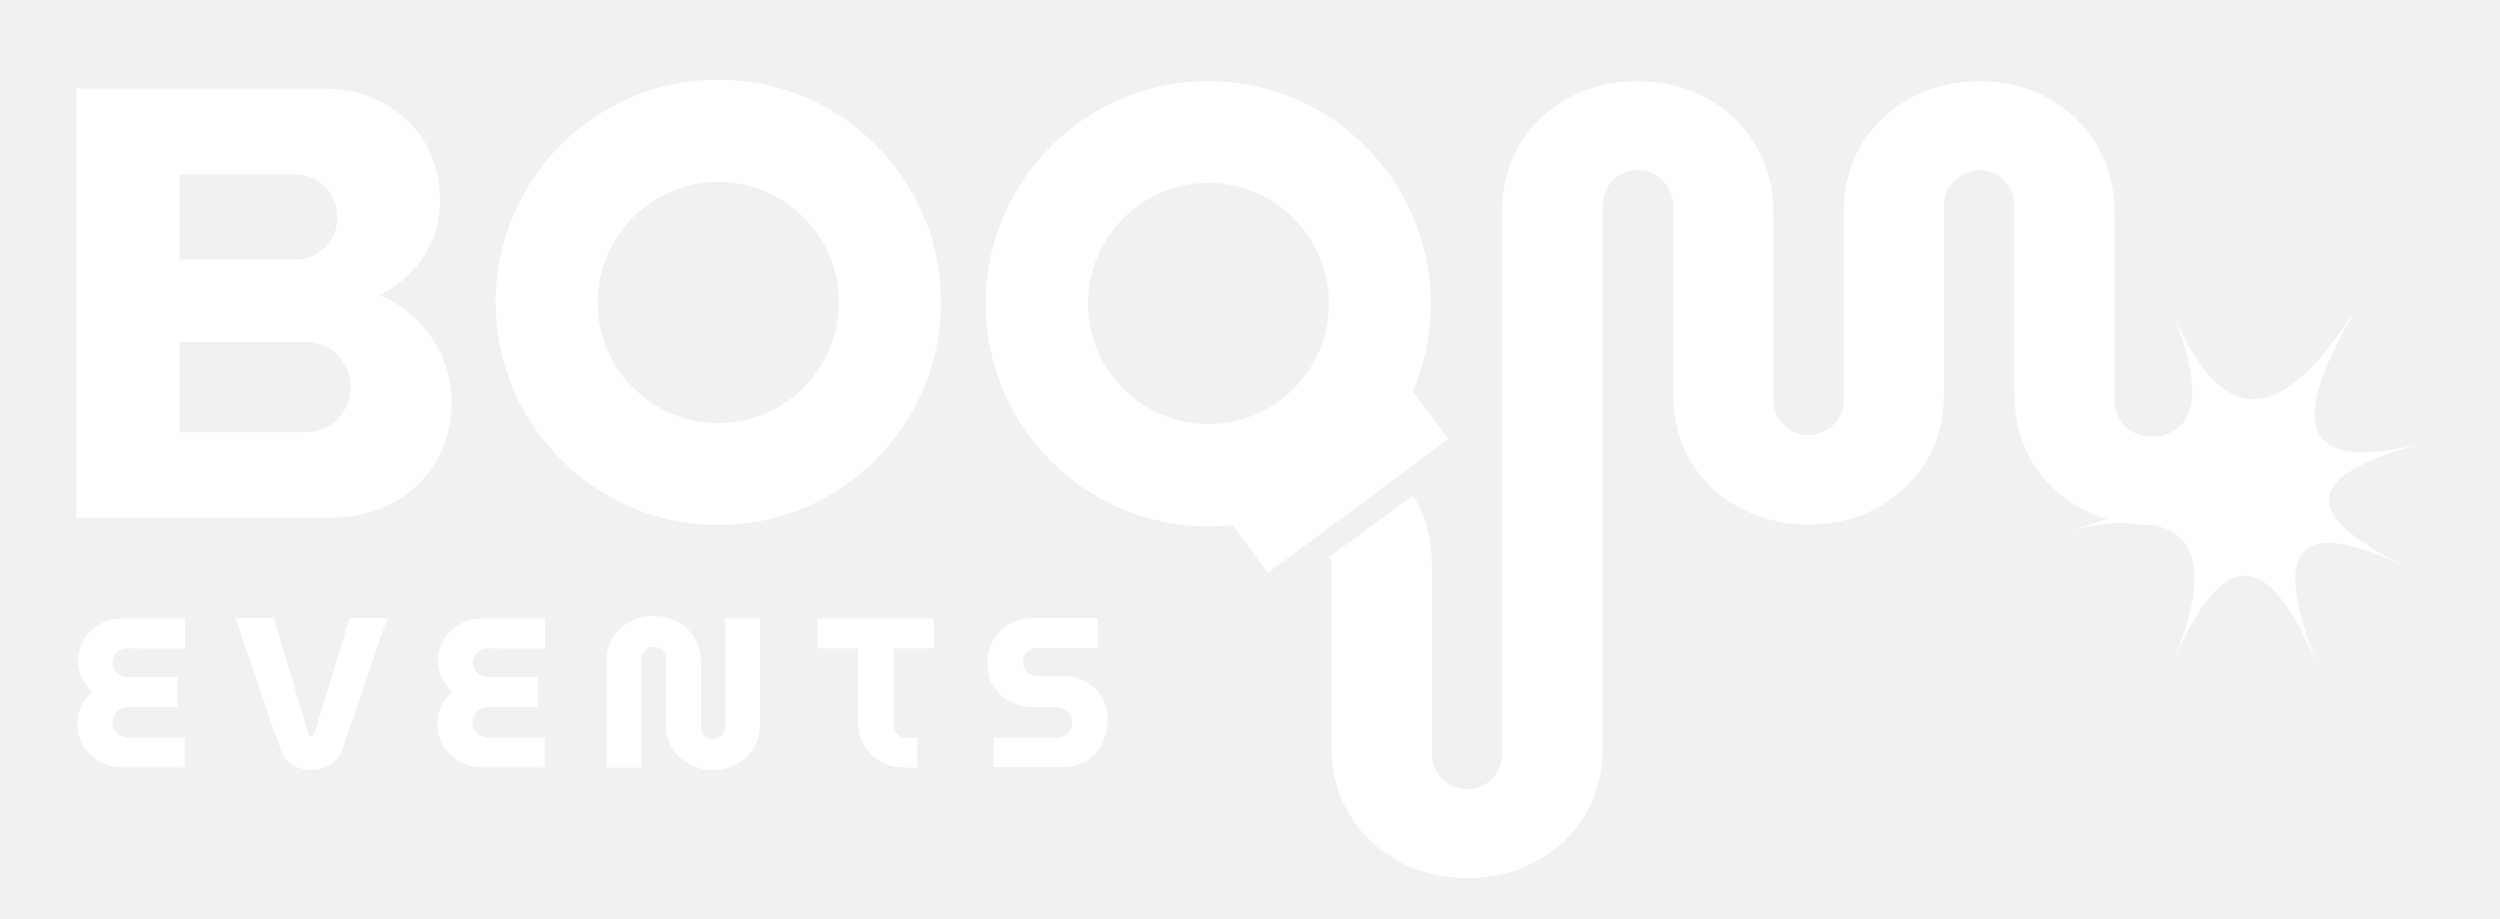
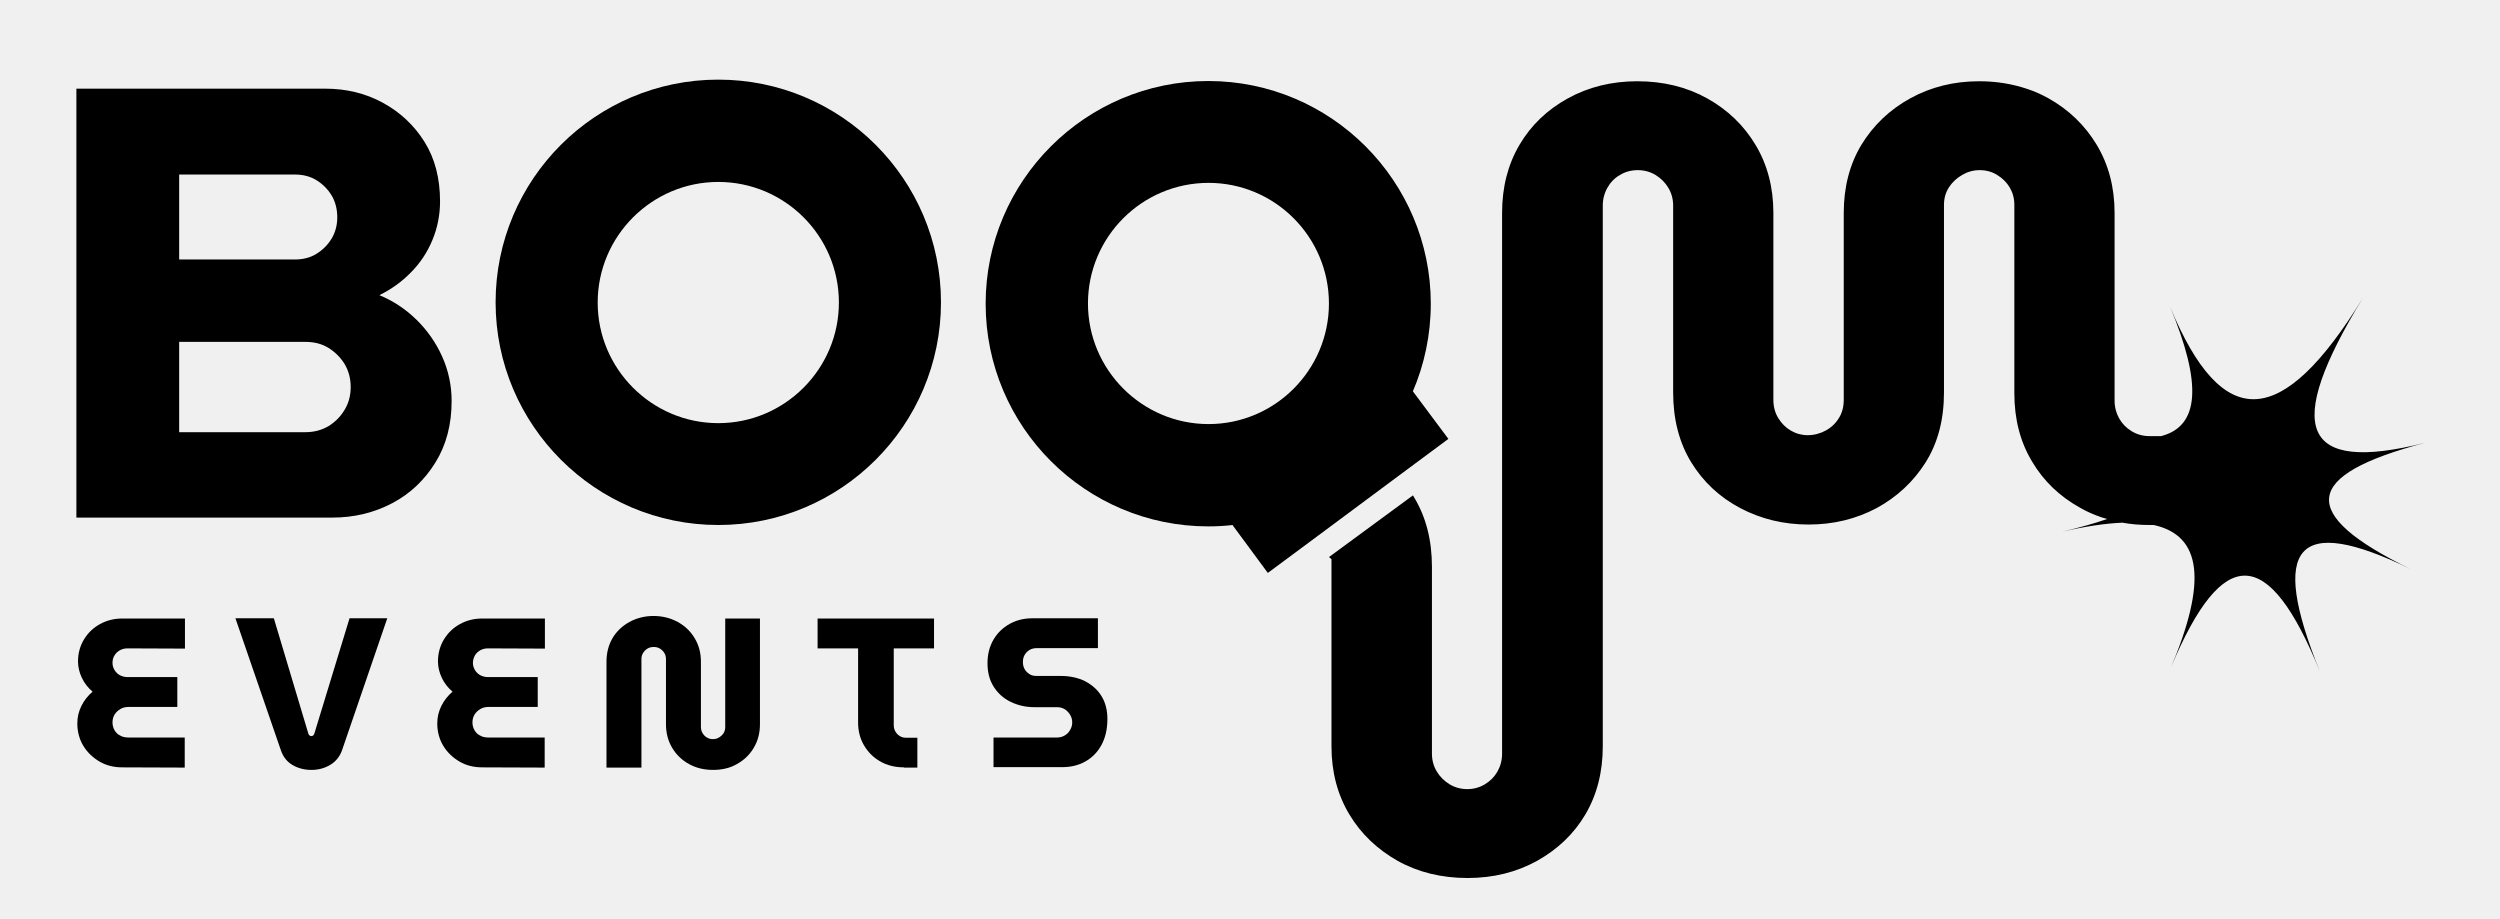
<svg xmlns="http://www.w3.org/2000/svg" version="1.1" id="Layer_1" x="0px" y="0px" viewBox="0 0 1080 397" style="enable-background:new 0 0 1080 397;" xml:space="preserve">
-   <style type="text/css">
- 	.st0{fill:#FFFFFF;}
- </style>
  <g>
    <g>
      <path class="st0" d="M33,223.5V38.3h107.4c9.2,0,17.5,2,25,6.1s13.5,9.7,18,16.9s6.7,15.8,6.7,25.7c0,5.8-1.1,11.4-3.3,16.7    c-2.2,5.3-5.3,10-9.3,14c-4,4.1-8.5,7.3-13.6,9.8c6,2.5,11.3,6,16,10.6s8.4,9.9,11.1,15.9c2.7,6,4.1,12.4,4.1,19.3    c0,10.1-2.3,18.9-7,26.5s-10.9,13.5-18.7,17.6s-16.4,6.2-25.9,6.2H33V223.5z M77.4,112.1h50c3.5,0,6.7-0.8,9.4-2.5    s4.9-3.9,6.5-6.6s2.4-5.8,2.4-9.1c0-3.5-0.8-6.7-2.4-9.4c-1.6-2.7-3.8-4.9-6.5-6.6s-5.9-2.5-9.4-2.5h-50V112.1z M77.4,186.7H132    c3.7,0,7-0.9,9.9-2.6c2.9-1.8,5.2-4.1,7-7.1s2.6-6.3,2.6-9.8c0-3.7-0.9-7-2.6-9.9c-1.8-2.9-4.1-5.2-7-7s-6.2-2.6-9.9-2.6H77.4    V186.7z" />
      <g>
        <path class="st0" d="M52.8,331.5c-3.6,0-6.9-0.8-9.8-2.5c-2.9-1.7-5.3-4-7-6.8s-2.6-6.1-2.6-9.7c0-2.7,0.6-5.2,1.8-7.6     s2.8-4.4,4.8-6.1c-2-1.7-3.5-3.6-4.6-5.9s-1.7-4.7-1.7-7.2c0-3.5,0.9-6.7,2.6-9.5c1.7-2.8,4-5,6.9-6.6s6.1-2.4,9.6-2.4h27.1v13     L55,280.1c-1.2,0-2.2,0.3-3.2,0.8c-1,0.6-1.8,1.3-2.3,2.2c-0.6,0.9-0.9,2-0.9,3.2s0.3,2.2,0.9,3.2c0.6,1,1.4,1.7,2.3,2.2     c1,0.5,2.1,0.8,3.2,0.8h21.6v12.9H55.5c-1.3,0-2.5,0.3-3.5,0.9s-1.9,1.4-2.5,2.4s-0.9,2.1-0.9,3.4c0,1.2,0.3,2.3,0.9,3.4     c0.6,1,1.4,1.8,2.5,2.3c1,0.6,2.2,0.8,3.5,0.8h24.3v13L52.8,331.5L52.8,331.5z" />
        <path class="st0" d="M134.5,332.6c-3,0-5.7-0.7-8.1-2.1s-4.1-3.5-5.1-6.5l-19.6-56.9h16.6l14.9,49.8c0.1,0.4,0.3,0.6,0.5,0.8     c0.2,0.2,0.5,0.3,0.8,0.3s0.6-0.1,0.8-0.3c0.2-0.2,0.4-0.5,0.5-0.8l15.2-49.8h16.3L147.8,324c-1,2.9-2.8,5-5.1,6.4     C140.2,331.9,137.5,332.6,134.5,332.6z" />
        <path class="st0" d="M208.3,331.5c-3.6,0-6.9-0.8-9.8-2.5c-2.9-1.7-5.3-4-7-6.8s-2.6-6.1-2.6-9.7c0-2.7,0.6-5.2,1.8-7.6     s2.8-4.4,4.8-6.1c-2-1.7-3.5-3.6-4.6-5.9s-1.7-4.7-1.7-7.2c0-3.5,0.9-6.7,2.6-9.5c1.7-2.8,4-5,6.9-6.6s6.1-2.4,9.6-2.4h27.1v13     l-24.7-0.1c-1.2,0-2.2,0.3-3.2,0.8c-1,0.6-1.8,1.3-2.3,2.2s-0.9,2-0.9,3.2s0.3,2.2,0.9,3.2c0.6,1,1.4,1.7,2.3,2.2     c1,0.5,2.1,0.8,3.2,0.8h21.6v12.9H211c-1.3,0-2.5,0.3-3.5,0.9s-1.9,1.4-2.5,2.4s-0.9,2.1-0.9,3.4c0,1.2,0.3,2.3,0.9,3.4     c0.6,1,1.4,1.8,2.5,2.3c1,0.6,2.2,0.8,3.5,0.8h24.3v13L208.3,331.5L208.3,331.5z" />
        <path class="st0" d="M308.1,332.6c-3.9,0-7.3-0.8-10.4-2.5s-5.5-4-7.3-7s-2.7-6.4-2.7-10.2v-28.1c0-1-0.2-1.9-0.7-2.7     c-0.5-0.8-1.1-1.4-1.9-1.9s-1.7-0.7-2.7-0.7s-1.9,0.2-2.7,0.7c-0.8,0.5-1.4,1.1-1.9,1.9s-0.7,1.7-0.7,2.7v46.8H262v-45.7     c0-3.9,0.9-7.3,2.6-10.2c1.7-2.9,4.2-5.3,7.3-7c3.1-1.7,6.6-2.6,10.4-2.6c3.9,0,7.4,0.9,10.5,2.6s5.5,4,7.3,7s2.7,6.3,2.7,10.2     V314c0,1,0.2,1.9,0.7,2.7c0.5,0.8,1.1,1.5,1.9,1.9c0.8,0.5,1.6,0.7,2.5,0.7c1,0,1.9-0.2,2.7-0.7c0.8-0.5,1.5-1.1,2-1.9     s0.7-1.7,0.7-2.7v-46.8h15v45.7c0,3.8-0.9,7.2-2.7,10.2c-1.8,3-4.2,5.3-7.3,7C315.4,331.8,311.9,332.6,308.1,332.6z" />
        <path class="st0" d="M390.5,331.5c-3.9,0-7.4-0.9-10.3-2.6c-3-1.7-5.3-4.1-7-7s-2.5-6.2-2.5-9.8v-32h-17.5v-12.9h50.3v12.9h-17.4     v33.3c0,1.4,0.5,2.6,1.5,3.7c1,1,2.2,1.6,3.6,1.6h5.1v12.9h-5.8L390.5,331.5L390.5,331.5z" />
        <path class="st0" d="M429.2,331.5v-12.9h27.5c1.2,0,2.3-0.3,3.3-0.9s1.8-1.4,2.3-2.4c0.6-1,0.9-2,0.9-3.2s-0.3-2.3-0.9-3.3     s-1.4-1.8-2.3-2.4c-1-0.6-2.1-0.9-3.3-0.9h-9.9c-3.7,0-7.1-0.8-10.2-2.3s-5.5-3.7-7.3-6.5s-2.7-6.2-2.7-10.2     c0-3.9,0.9-7.3,2.6-10.2s4-5.1,7-6.8c2.9-1.6,6.2-2.4,9.7-2.4h28.4V280h-26.6c-1.1,0-2.1,0.3-3,0.8c-0.9,0.6-1.6,1.3-2.1,2.2     s-0.7,1.9-0.7,3s0.2,2.1,0.7,3s1.2,1.6,2.1,2.2s1.9,0.8,3,0.8h10.4c4.1,0,7.7,0.8,10.7,2.3c3,1.6,5.4,3.7,7.1,6.5     s2.5,6.1,2.5,9.8c0,4.4-0.9,8.2-2.6,11.3c-1.7,3.1-4.1,5.5-7,7.1s-6.2,2.4-9.7,2.4h-29.9V331.5z" />
      </g>
      <path class="st0" d="M625.7,189.6l-15.3-20.5l-0.1,0.1c5-11.6,7.8-24.5,7.8-38c0-53-43.1-96.2-96.1-96.2s-96.2,43.1-96.2,96.2    c0,53.1,43.1,96.2,96.2,96.2c3.6,0,7.1-0.2,10.6-0.6l-0.1,0.1l15.2,20.6l22.8-16.9l0,0l33.5-24.9l0,0L625.7,189.6z M522.1,183.2    c-28.7,0-52.1-23.4-52.1-52.1c0-28.7,23.3-52.1,52.1-52.1c28.7,0,52,23.4,52,52.1C574.1,159.8,550.8,183.2,522.1,183.2z" />
      <path class="st0" d="M1041.3,245.8c-49.2-23.9-61.2-10.3-39.1,44.3c-22.2-54.6-41.9-55.2-64.3-1.9c15.5-36.8,13.4-56.8-7.5-61.4    h-1.7c-4.1,0-8-0.3-11.8-1c-7.4,0.3-16.1,1.6-26.1,3.9c7.6-1.8,14.1-3.6,19.5-5.5c-0.8-0.2-1.6-0.5-2.4-0.7    c-3.2-1.1-6.3-2.4-9.2-4.1c-8.9-4.9-15.9-11.6-20.9-20.1c-5.1-8.5-7.6-18.3-7.6-29.4V88.5c0-2.8-0.7-5.3-2-7.5s-3.1-4-5.4-5.4    c-2.2-1.4-4.8-2.1-7.6-2.1c-2.7,0-5.2,0.7-7.6,2.1c-2.4,1.4-4.3,3.2-5.7,5.4c-1.4,2.2-2.1,4.7-2.1,7.5v81    c0,11.7-2.6,21.7-7.9,30.2c-5.3,8.4-12.4,15-21.2,19.8c-8.9,4.7-18.6,7.1-29.4,7.1s-20.6-2.4-29.5-7.1c-8.9-4.7-16-11.3-21.2-19.8    c-5.2-8.5-7.8-18.6-7.8-30.2V88.8c0-2.8-0.7-5.4-2.1-7.7c-1.3-2.2-3.2-4.1-5.5-5.5c-2.3-1.4-4.9-2.1-7.7-2.1s-5.4,0.7-7.7,2.1    c-2.3,1.3-4.1,3.2-5.4,5.5c-1.3,2.3-2,4.9-2,7.7v233.6c0,11.1-2.5,20.9-7.5,29.4s-12,15.1-20.9,20.1c-8.9,4.9-18.9,7.4-30,7.4    c-11.3,0-21.4-2.5-30.2-7.4c-8.8-5-15.8-11.6-20.9-20.1c-5.1-8.5-7.7-18.3-7.7-29.4v-80.7c0-0.5-0.9-0.6-1-1.1l36.2-26.6    c0.1,0.2,0.3,0.5,0.4,0.7c5.2,8.5,7.8,18.6,7.8,30.2v80.7c0,2.8,0.7,5.4,2.1,7.7c1.3,2.2,3.2,4.1,5.5,5.5c2.3,1.4,4.9,2.1,7.7,2.1    c2.7,0,5.3-0.7,7.6-2.1c2.3-1.4,4.1-3.2,5.4-5.5s2-4.9,2-7.7V92c0-11.1,2.5-20.9,7.5-29.4s12-15.2,20.9-20.1    c8.9-4.9,18.9-7.4,30-7.4c11.3,0,21.4,2.5,30.2,7.4c8.8,4.9,15.8,11.6,20.9,20.1s7.7,18.3,7.7,29.4v80.7c0,3,0.7,5.6,2.1,7.9    c1.4,2.3,3.2,4.1,5.4,5.4s4.7,2,7.3,2c2.8,0,5.4-0.7,7.8-2c2.4-1.3,4.3-3.1,5.7-5.4c1.4-2.2,2.1-4.9,2.1-7.9V92    c0-11.1,2.5-20.9,7.6-29.4c5.2-8.5,12.2-15.2,21.1-20.1c8.9-4.9,18.8-7.4,29.8-7.4c7.6,0,14.6,1.2,21,3.4c3.1,1,6.1,2.4,9,4    c8.7,4.9,15.7,11.6,20.8,20.1c5.1,8.5,7.7,18.3,7.7,29.4v81.1c0,2.8,0.7,5.4,2,7.7c1.3,2.3,3.1,4.1,5.4,5.5    c2.3,1.4,4.9,2.1,7.7,2.1h5c16.7-4.3,17.7-22.7,3.9-55.8c22.6,54.4,48.2,53.2,83.4-4.1c-34.8,56.8-26.7,76.2,26.7,62.8    C994.4,205.3,992.5,222,1041.3,245.8z" />
      <g>
        <path class="st0" d="M310.3,226.8c-53,0-96.2-43.1-96.2-96.2s43.1-96.2,96.2-96.2s96.2,43.1,96.2,96.2S363.4,226.8,310.3,226.8z      M310.3,78.6c-28.7,0-52.1,23.4-52.1,52.1s23.4,52.1,52.1,52.1s52.1-23.4,52.1-52.1C362.4,101.9,339,78.6,310.3,78.6z" />
      </g>
    </g>
  </g>
</svg>
